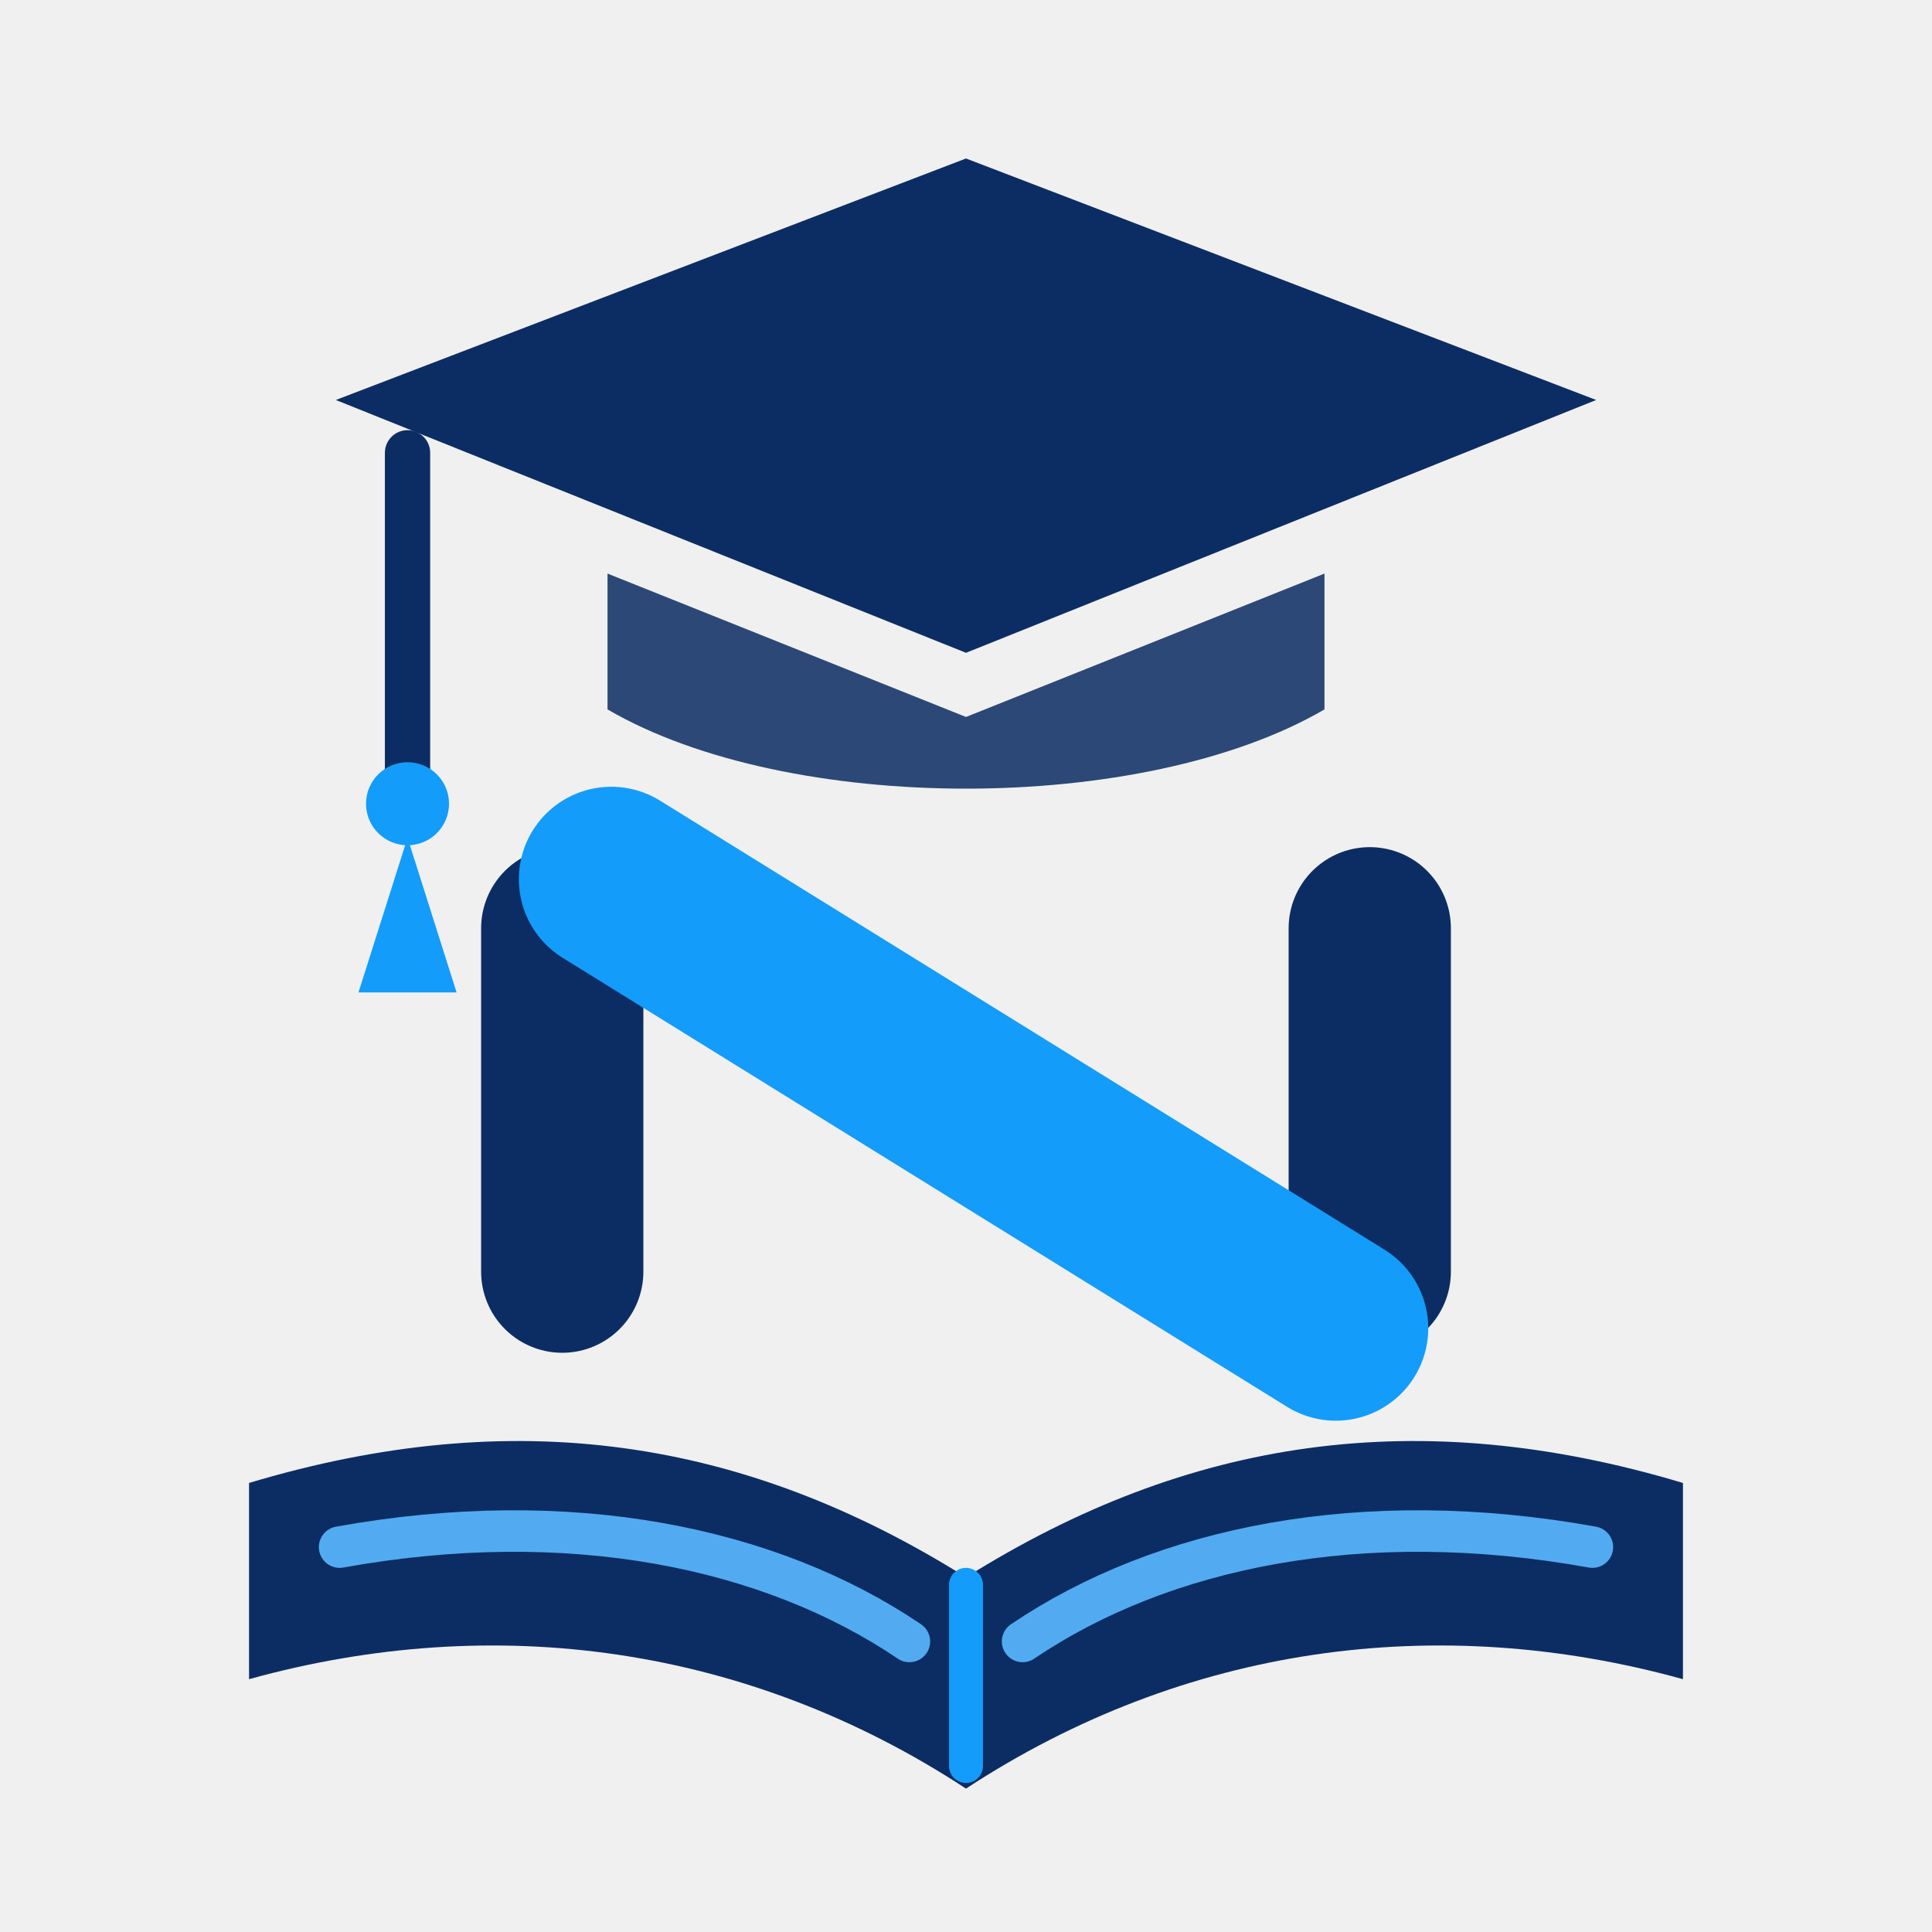
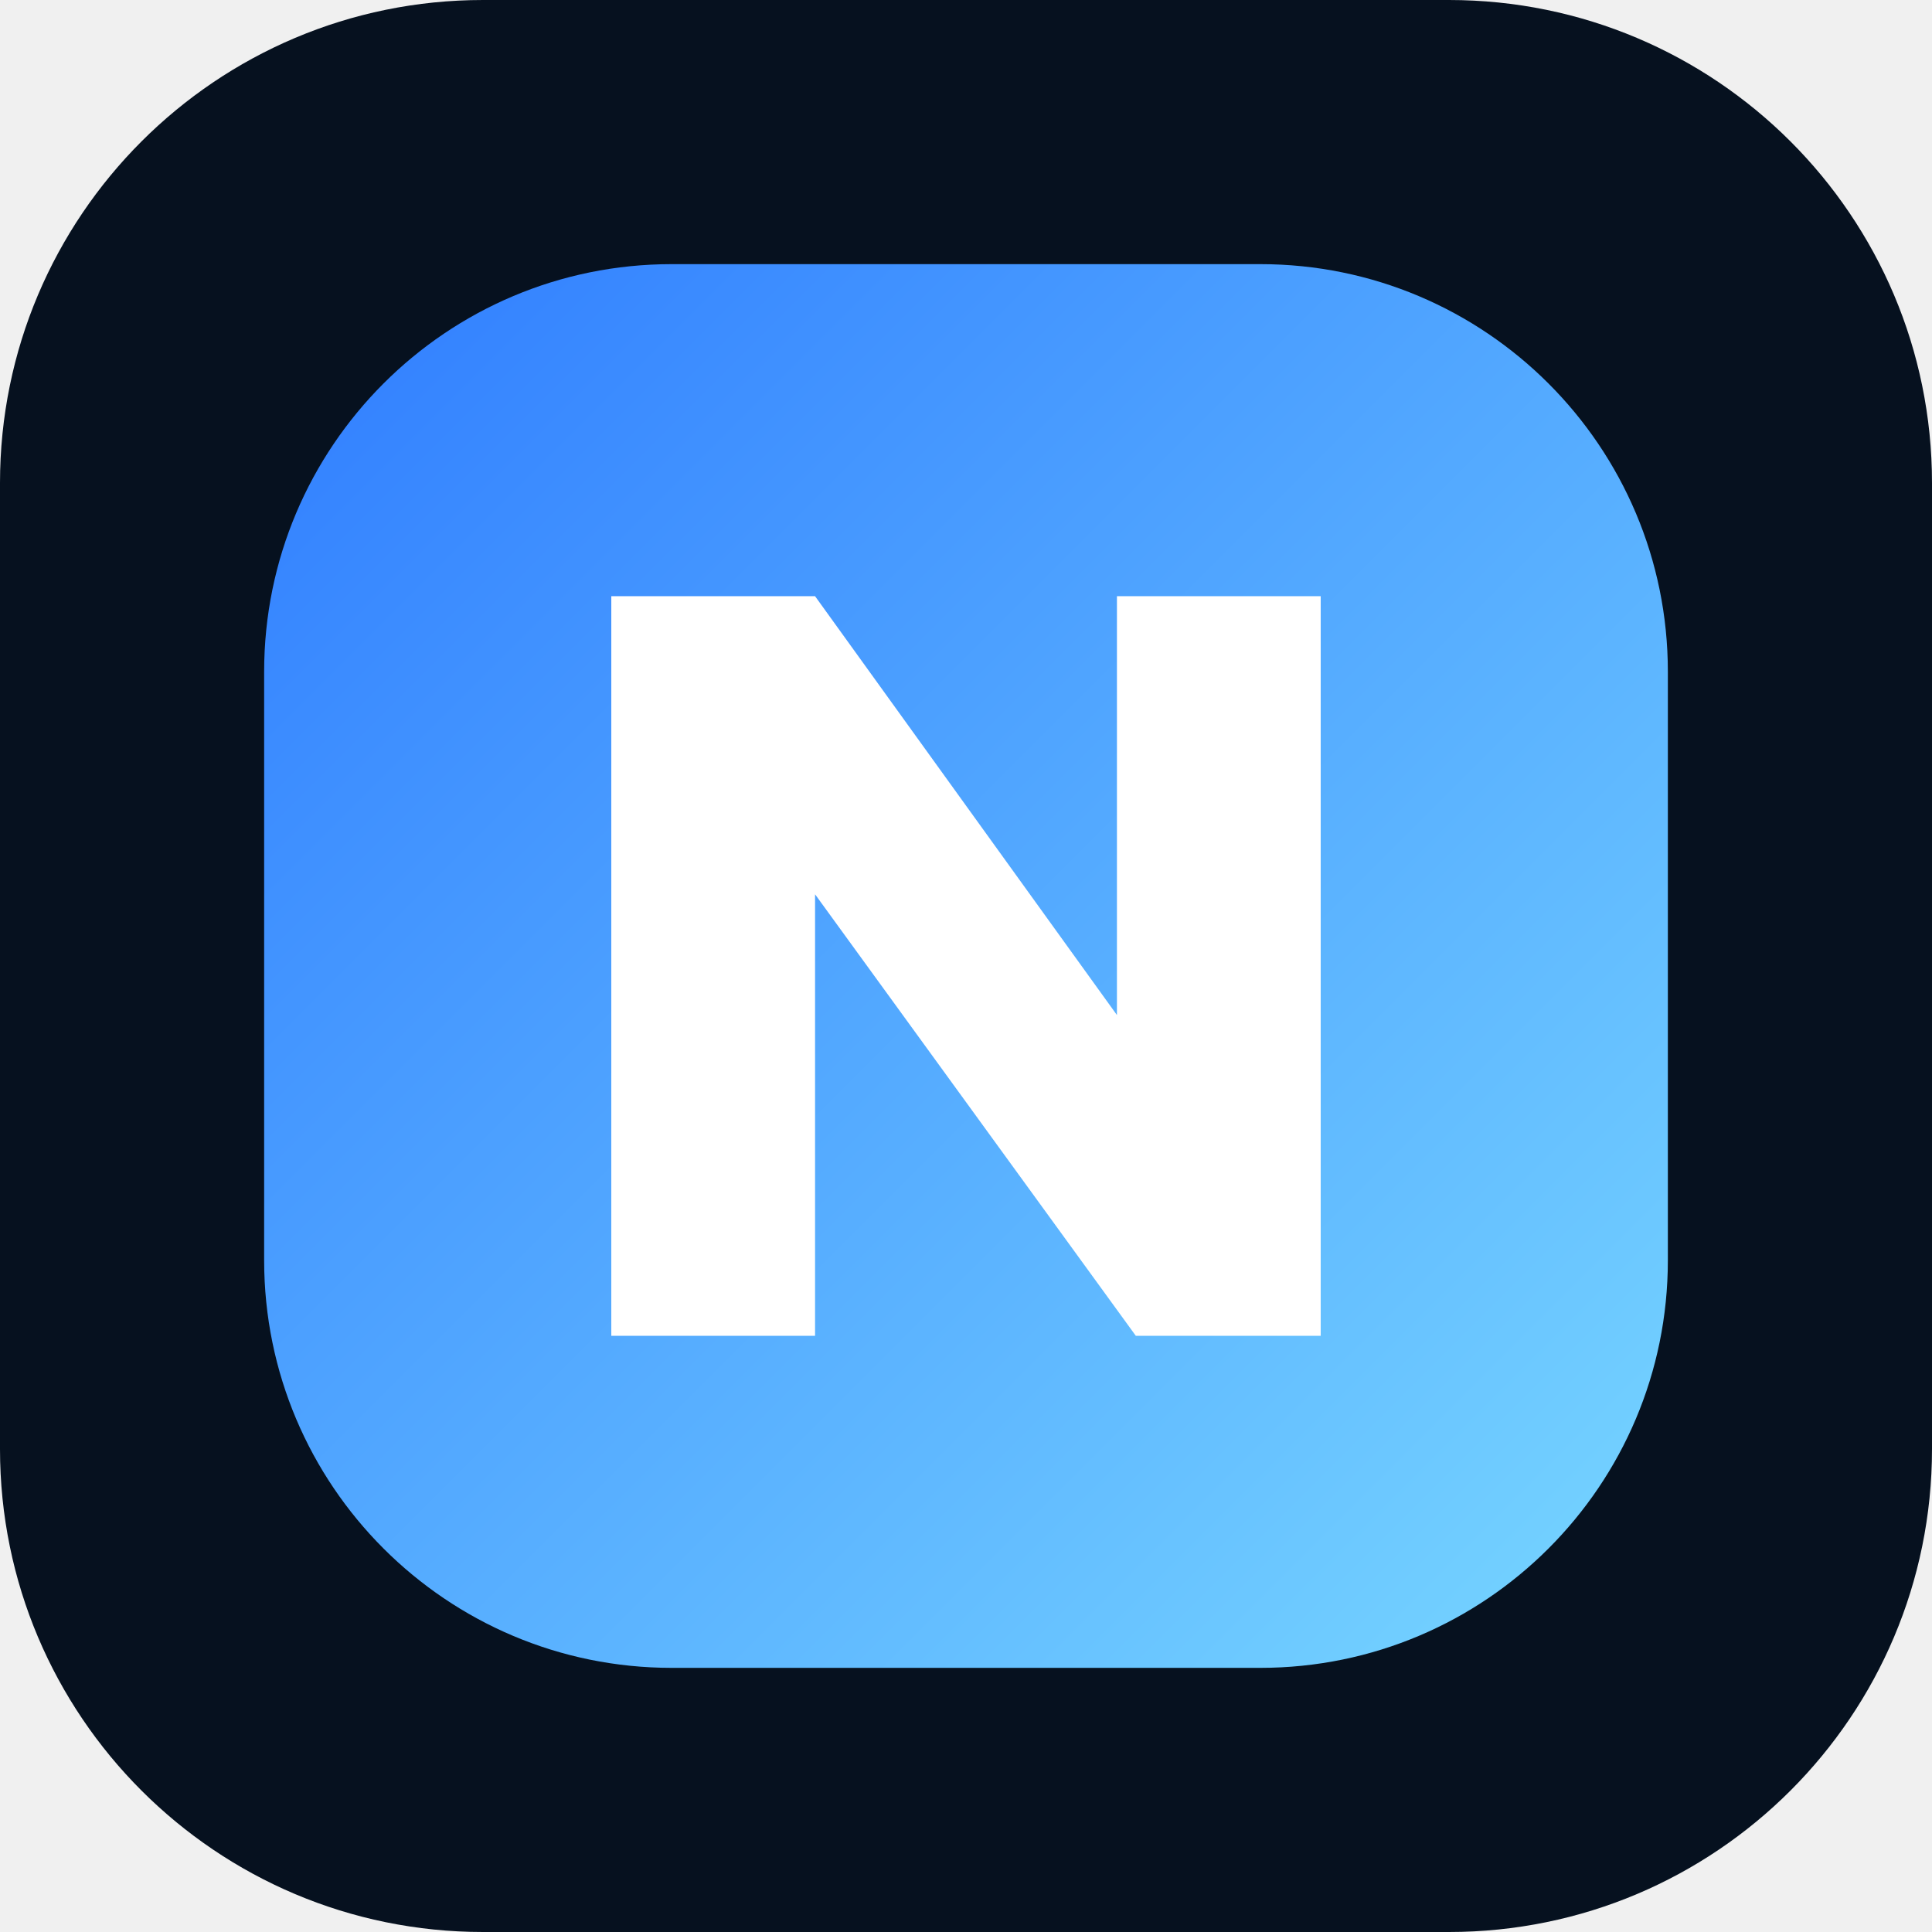
<svg xmlns="http://www.w3.org/2000/svg" width="512" height="512" viewBox="0 0 512 512" fill="none" aria-hidden="true">
-   <path d="M89 106 256 42l167 64-167 67L89 106Z" fill="#0C2D64" />
-   <path d="M161 152v36c48 28 142 28 190 0v-36l-95 38-95-38Z" fill="#0C2D64" opacity=".86" />
-   <path d="M108 120v87" stroke="#0C2D64" stroke-width="12" stroke-linecap="round" />
-   <circle cx="108" cy="213" r="11" fill="#139CFA" />
-   <path d="m108 222-13 41h26l-13-41Z" fill="#139CFA" />
-   <path d="M149 246v91" stroke="#0C2D64" stroke-width="43" stroke-linecap="round" />
-   <path d="M363 246v91" stroke="#0C2D64" stroke-width="43" stroke-linecap="round" />
-   <path d="m162 233 192 119" stroke="#139CFA" stroke-width="49" stroke-linecap="round" />
-   <path d="M66 393c70-21 131-12 190 25 59-37 120-46 190-25v52c-65-18-132-9-190 29-58-38-125-47-190-29v-52Z" fill="#0C2D64" />
-   <path d="M256 420v48" stroke="#139CFA" stroke-width="9" stroke-linecap="round" />
-   <path d="M90 410c61-11 114 0 151 25m181-25c-61-11-114 0-151 25" stroke="#5AB9FF" stroke-width="11" stroke-linecap="round" opacity=".9" />
+   <defs>
+     <linearGradient id="noata-blue" x1="0" y1="0" x2="1" y2="1">
+       <stop stop-color="#2F7CFF" />
+       <stop offset="1" stop-color="#78D7FF" />
+     </linearGradient>
+   </defs>
+   <rect width="512" height="512" rx="128" fill="#06111F" />
+   <rect x="70" y="70" width="372" height="372" rx="108" fill="url(#noata-blue)" />
+   <path d="M162 354V158h54l80 111V158h54v196h-49l-85-117v117z" fill="#FFFFFF" />
</svg>
